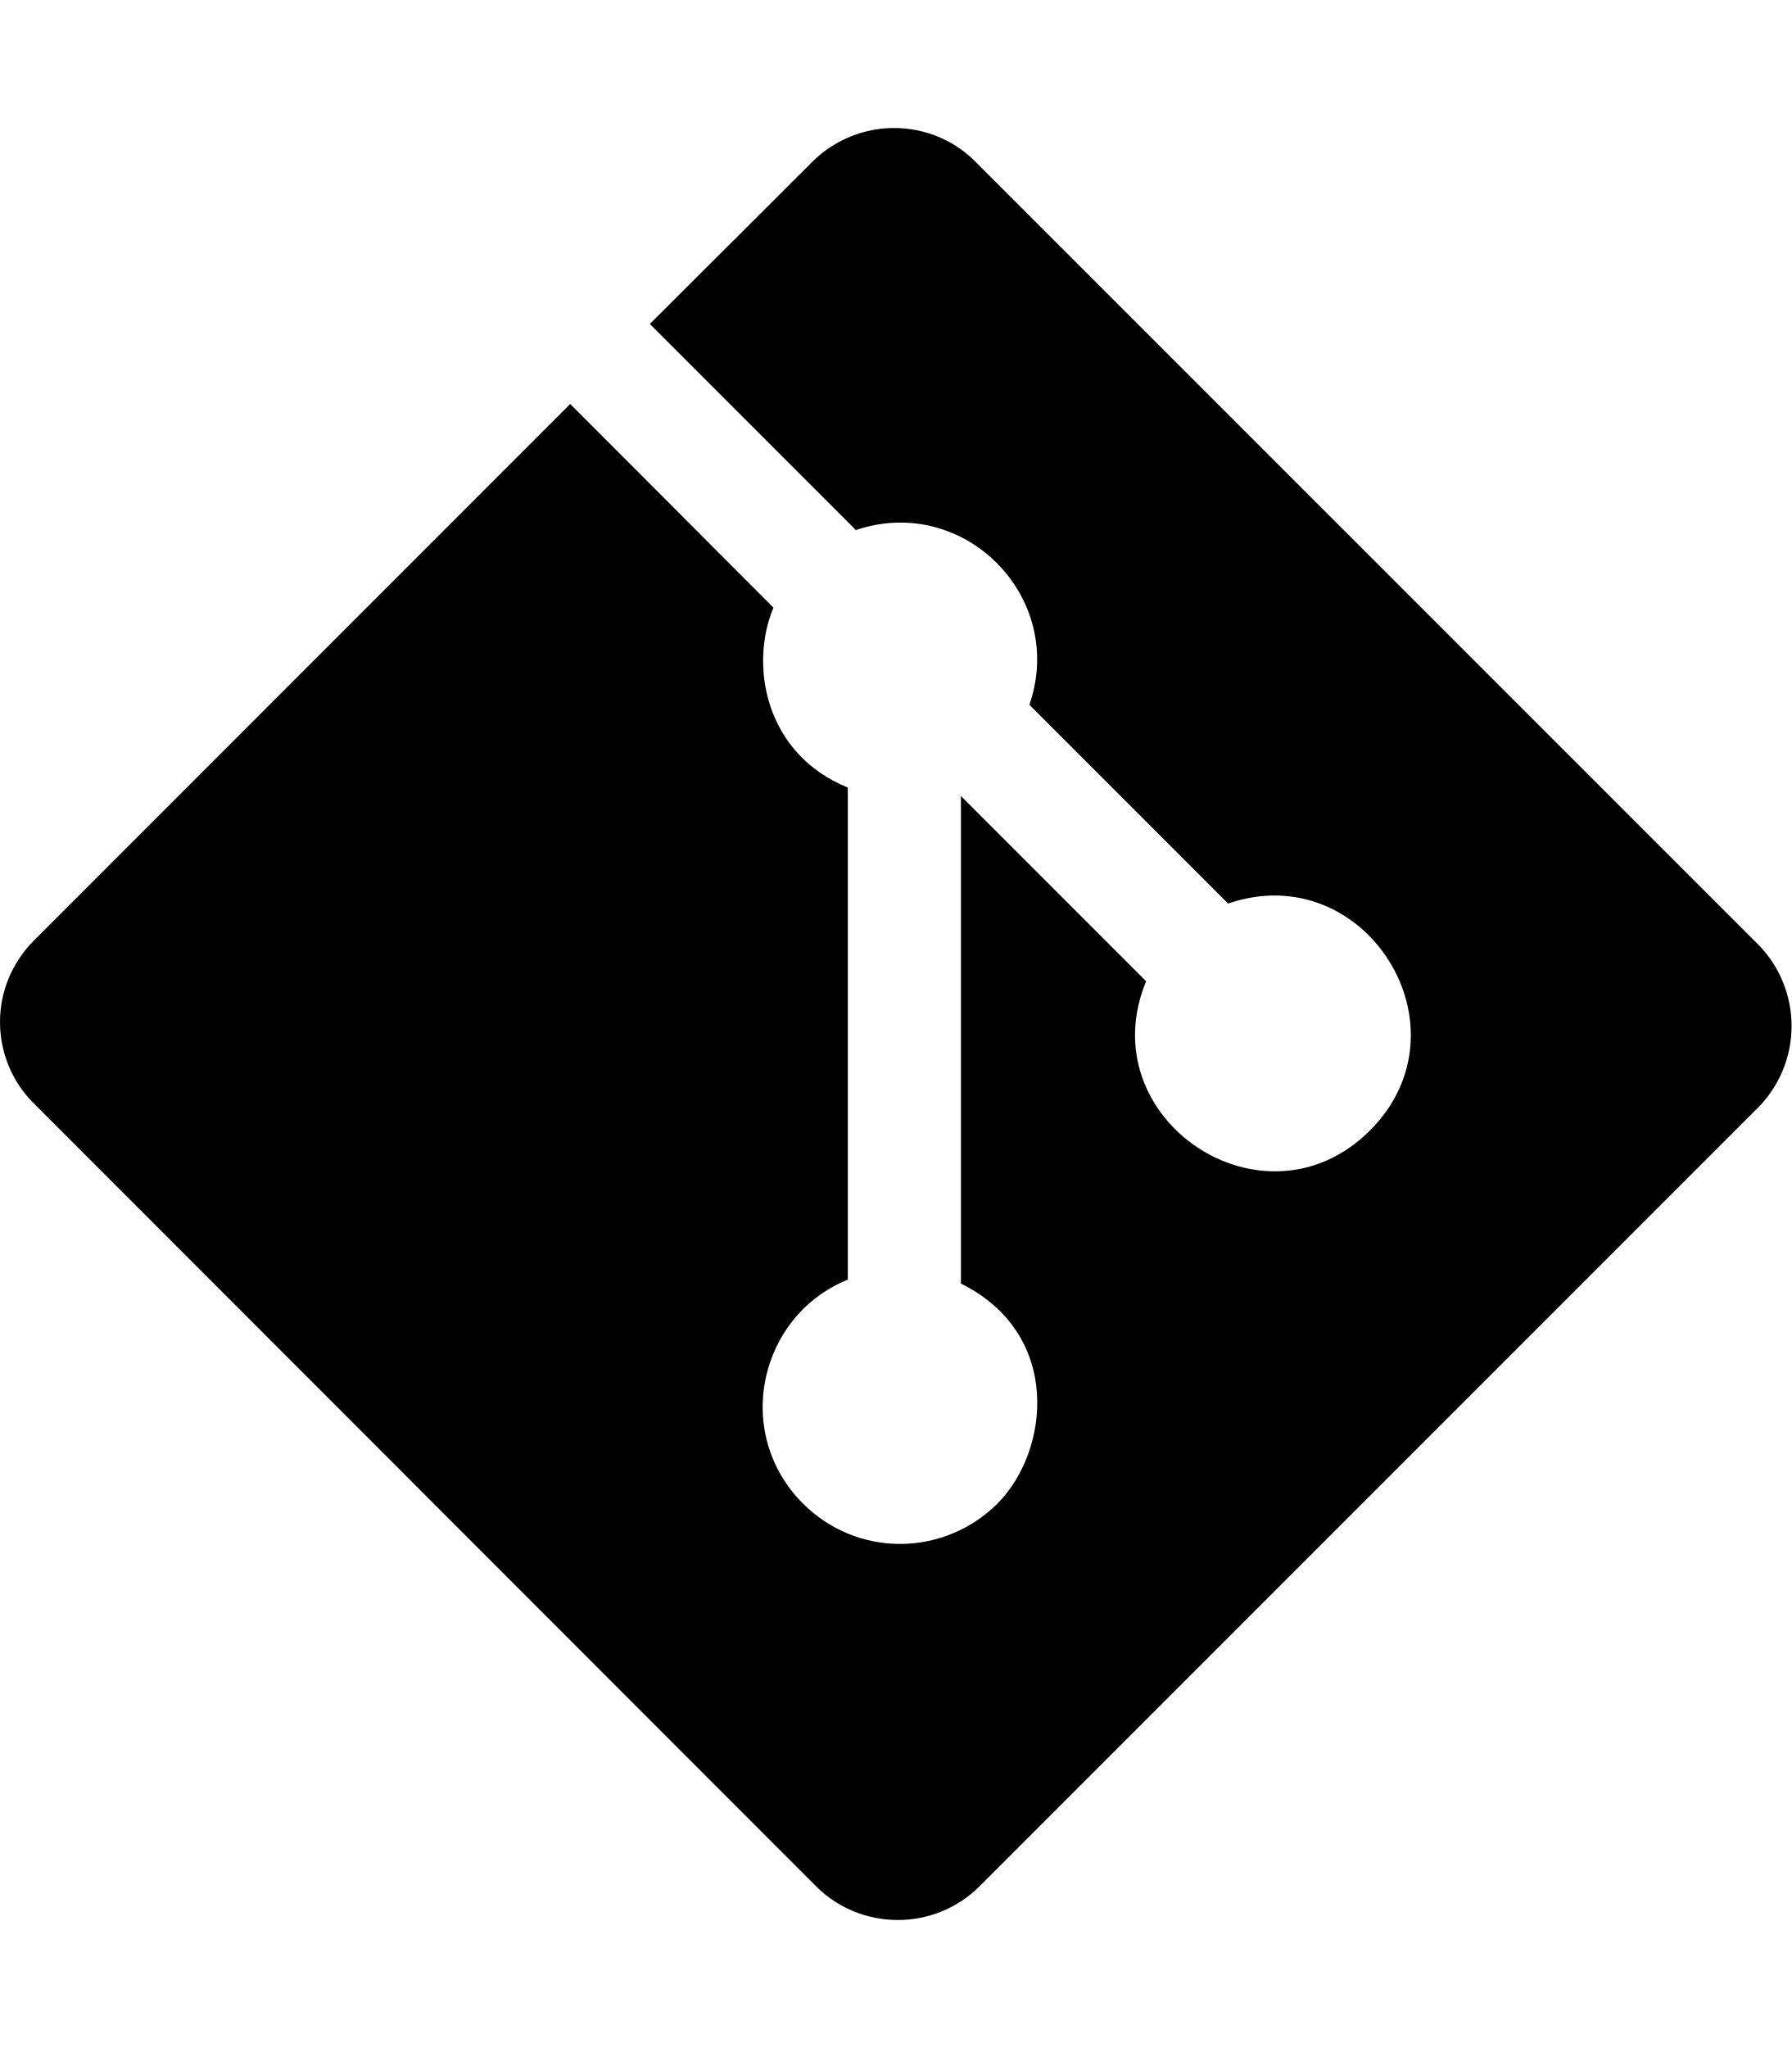
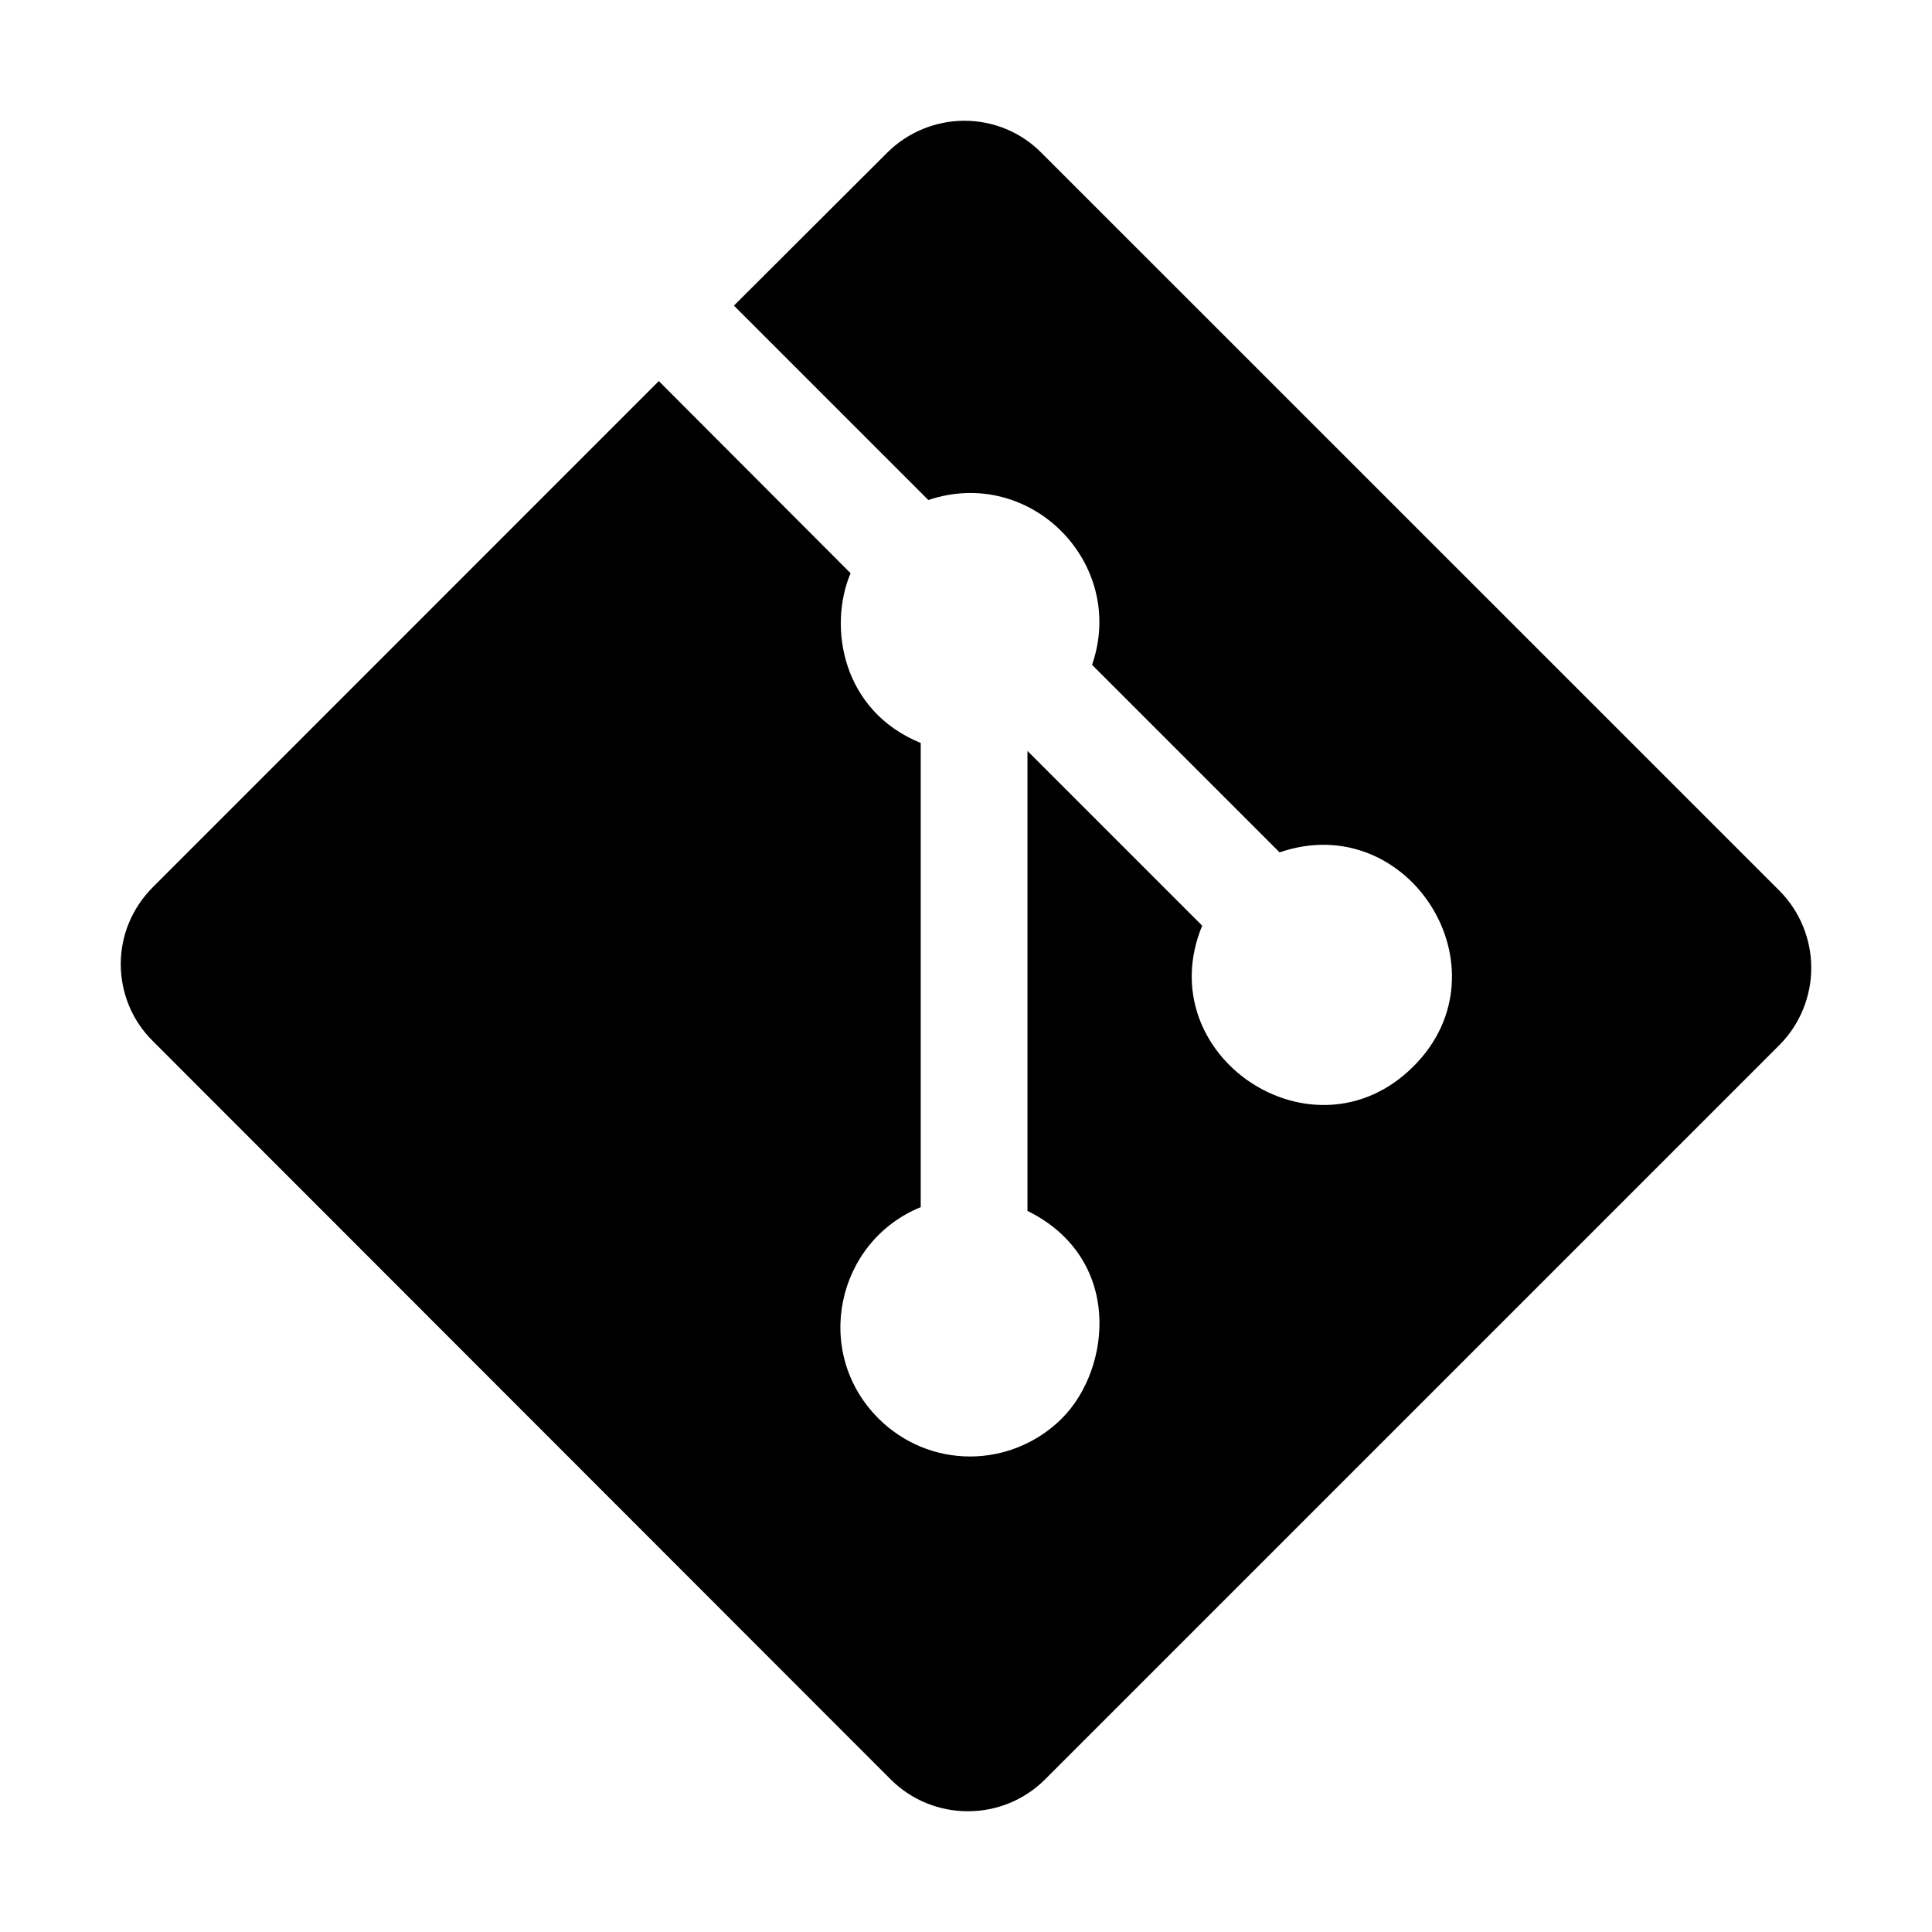
- <svg xmlns="http://www.w3.org/2000/svg" width="14" height="16" viewBox="0 0 14 16" fill="none">
-   <path d="M13.738 7.378L7.625 1.266C7.456 1.094 7.225 1 6.987 1C6.75 1 6.519 1.094 6.35 1.262L5.078 2.531L6.688 4.141C7.534 3.856 8.334 4.666 8.044 5.506L9.597 7.059C10.666 6.691 11.509 8.028 10.706 8.831C9.878 9.659 8.512 8.741 8.956 7.666L7.509 6.219V10.028C8.3 10.419 8.206 11.334 7.794 11.747C7.594 11.947 7.319 12.062 7.034 12.062C6.75 12.062 6.478 11.95 6.275 11.747C5.725 11.197 5.928 10.281 6.625 9.997V6.153C5.975 5.888 5.856 5.194 6.044 4.747L4.456 3.156L0.266 7.347C0.094 7.519 0 7.747 0 7.984C0 8.222 0.094 8.453 0.266 8.622L6.378 14.738C6.547 14.906 6.775 15 7.016 15C7.256 15 7.484 14.906 7.653 14.738L13.738 8.653C13.906 8.484 14 8.253 14 8.016C14 7.778 13.906 7.547 13.738 7.378Z" fill="black" />
+ <svg xmlns="http://www.w3.org/2000/svg" width="16" height="16" viewBox="0 0 16 16" fill="none">
+   <path d="M14.738 7.378L8.625 1.266C8.456 1.094 8.225 1 7.987 1C7.75 1 7.519 1.094 7.35 1.262L6.078 2.531L7.688 4.141C8.534 3.856 9.334 4.666 9.044 5.506L10.597 7.059C11.666 6.691 12.509 8.028 11.706 8.831C10.878 9.659 9.512 8.741 9.956 7.666L8.509 6.219V10.028C9.3 10.419 9.206 11.334 8.794 11.747C8.594 11.947 8.319 12.062 8.034 12.062C7.75 12.062 7.478 11.95 7.275 11.747C6.725 11.197 6.928 10.281 7.625 9.997V6.153C6.975 5.888 6.856 5.194 7.044 4.747L5.456 3.156L1.266 7.347C1.094 7.519 1 7.747 1 7.984C1 8.222 1.094 8.453 1.266 8.622L7.378 14.738C7.547 14.906 7.775 15 8.016 15C8.256 15 8.484 14.906 8.653 14.738L14.738 8.653C14.906 8.484 15 8.253 15 8.016C15 7.778 14.906 7.547 14.738 7.378Z" fill="black" />
</svg>
